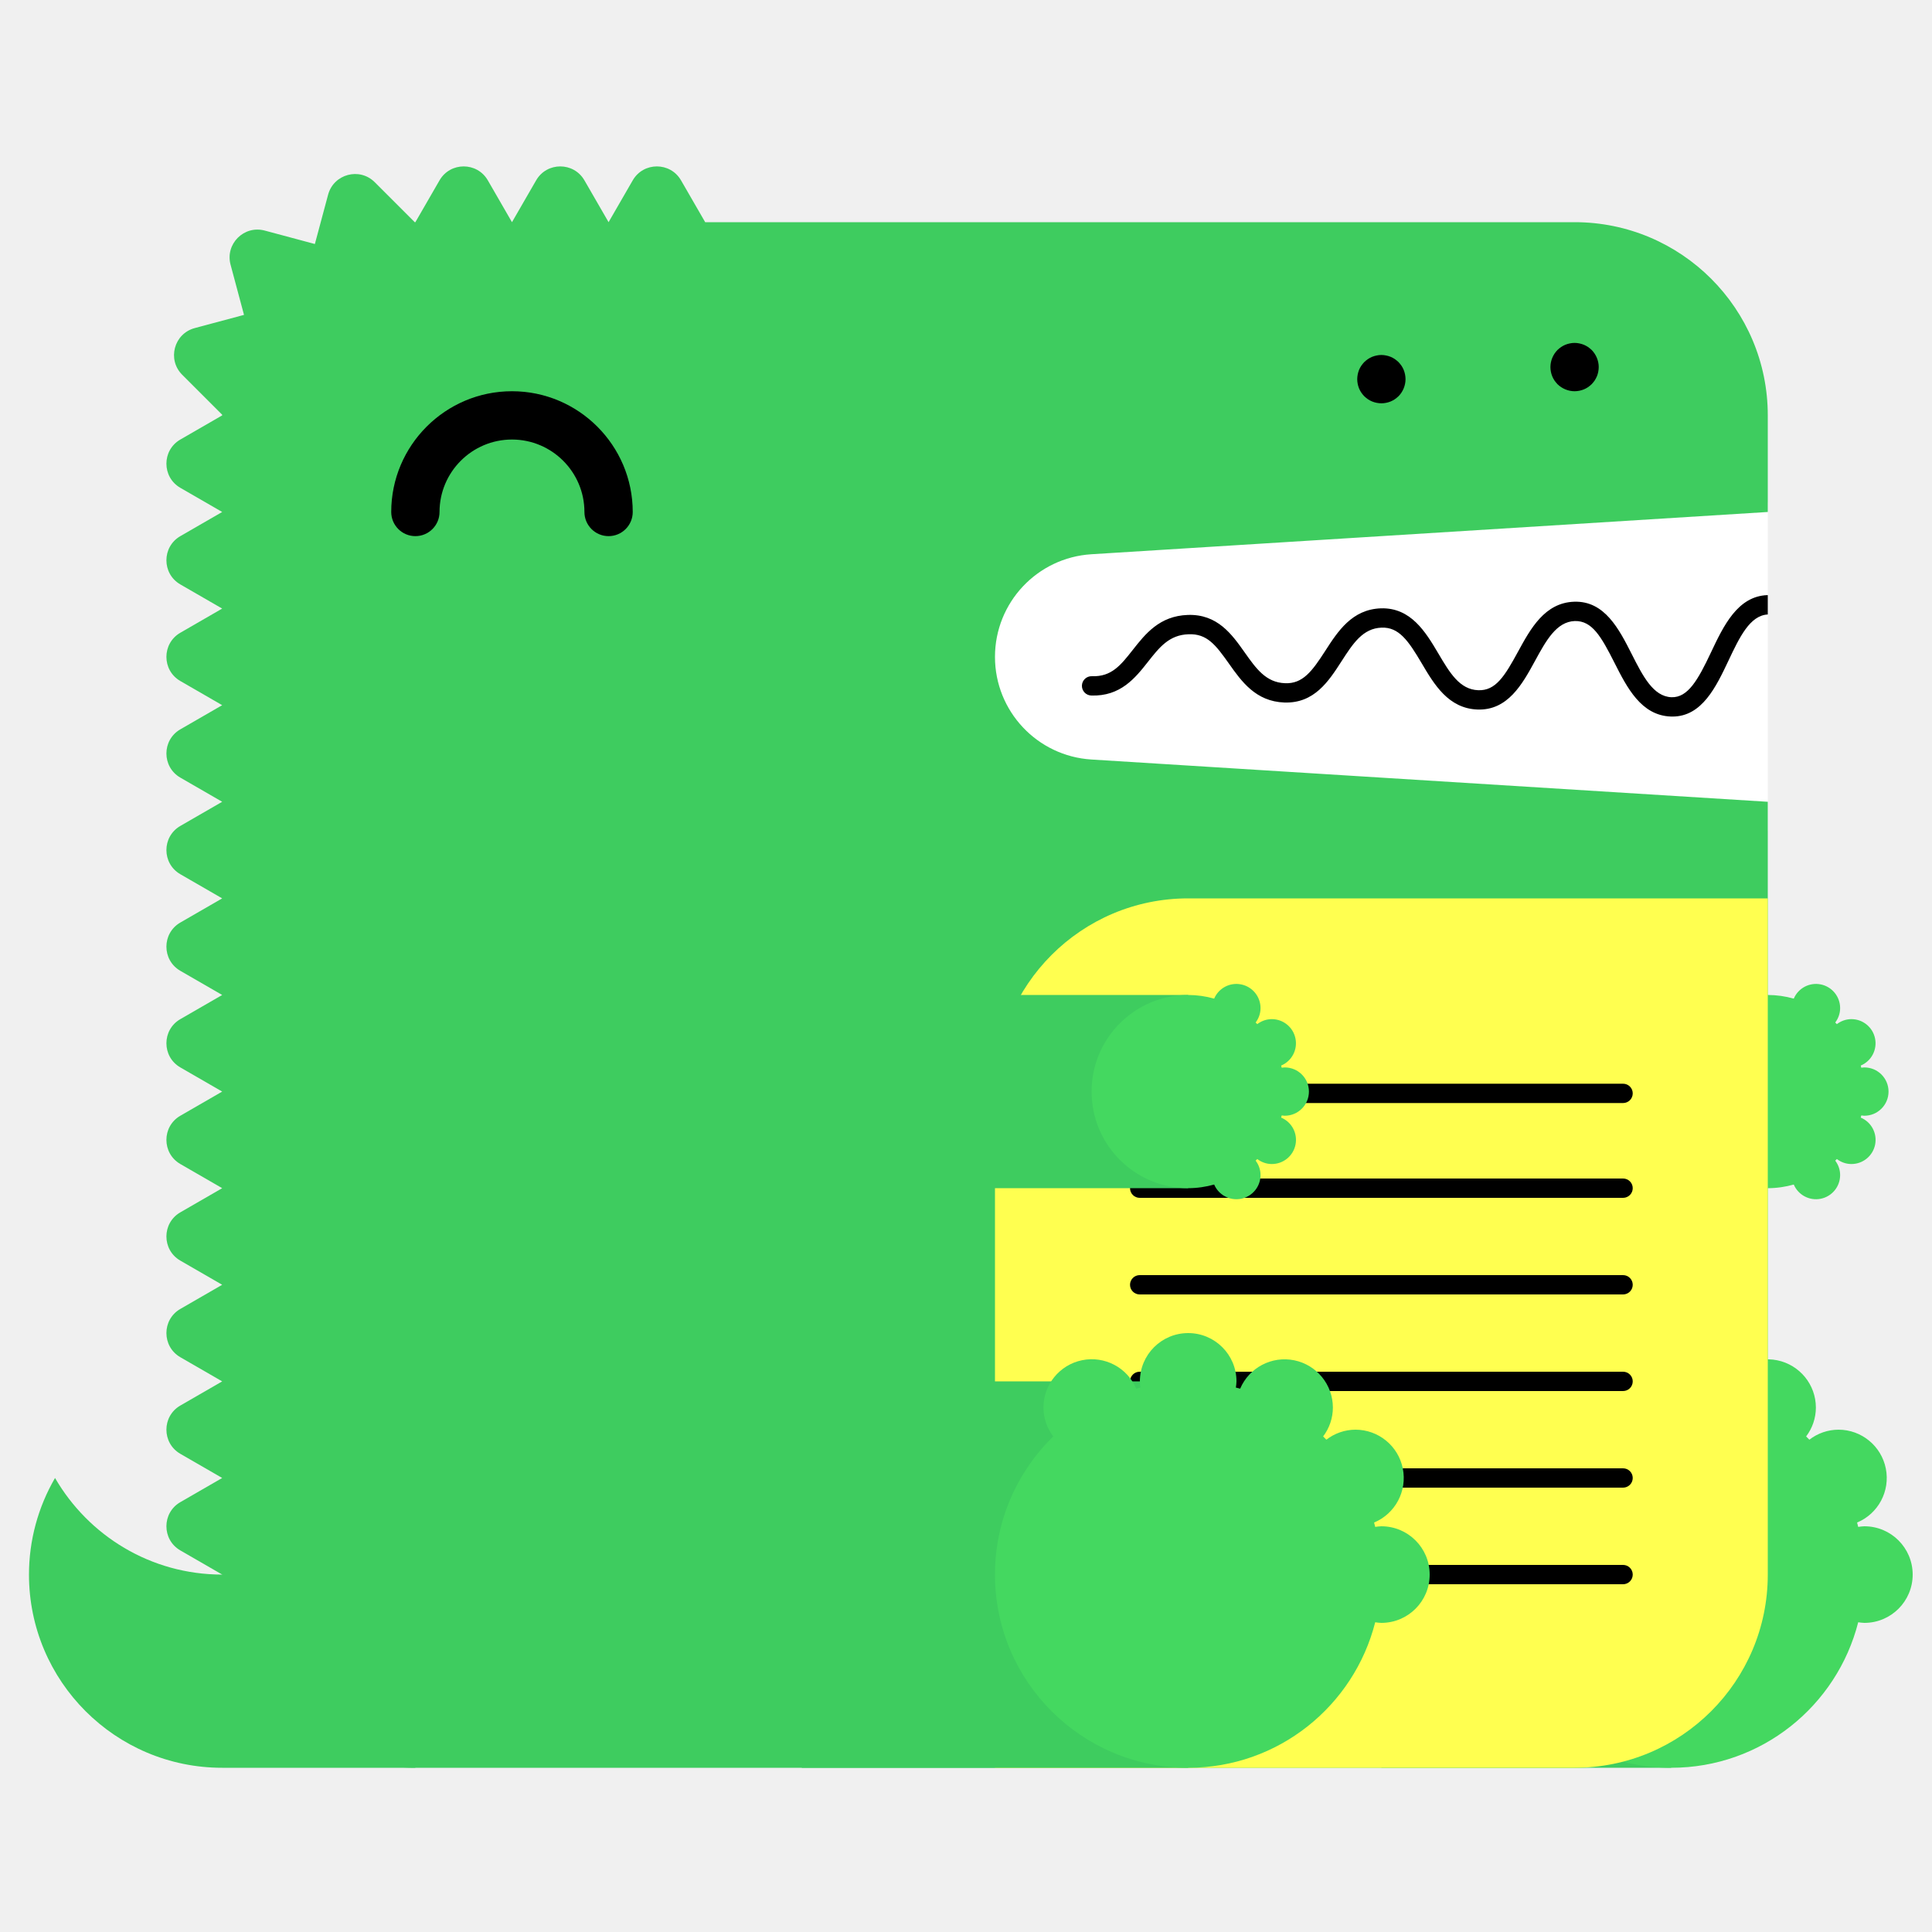
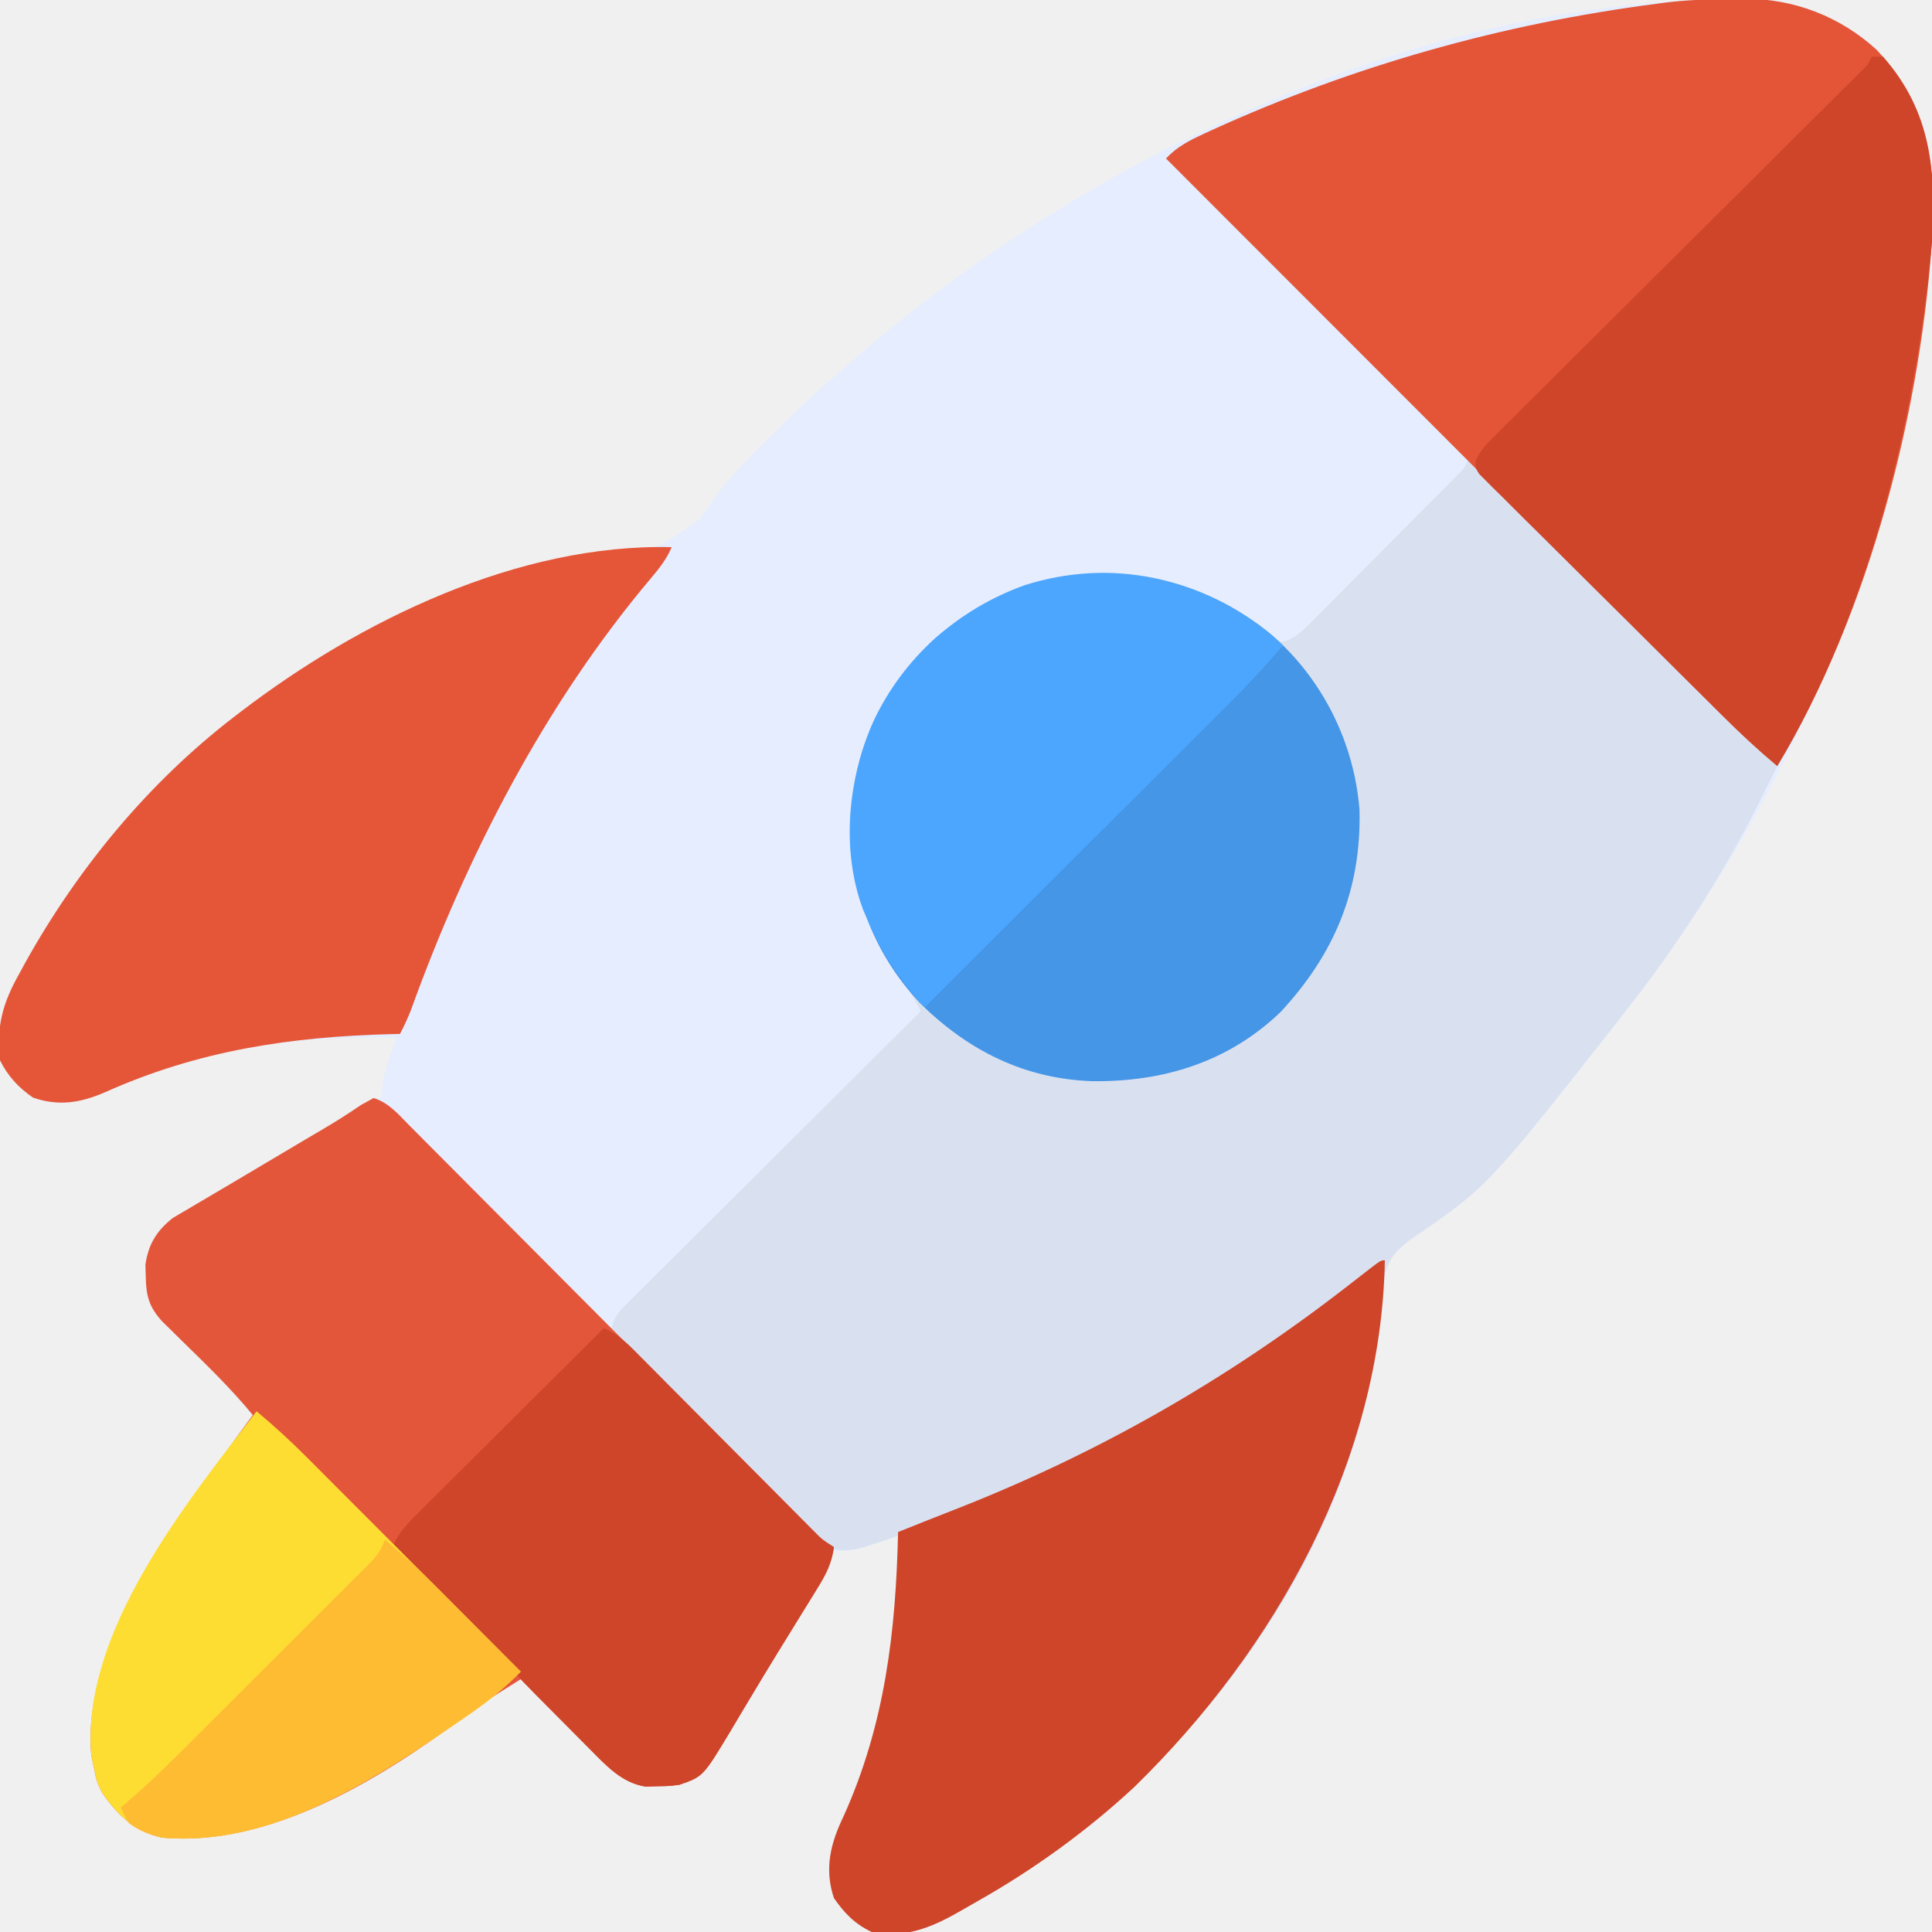
- <svg xmlns="http://www.w3.org/2000/svg" width="200" height="200" viewBox="0 0 200 200">
-   <g fill="none" fill-rule="evenodd">
-     <path fill="#FFF" d="M99 52h84v34H99z" />
-     <path d="M23 163c-7.398 0-13.843-4.027-17.303-10A19.886 19.886 0 0 0 3 163c0 11.046 8.954 20 20 20h20v-20H23z" fill="#3ECC5F" />
-     <path d="M112.98 57.376L183 53V43c0-11.046-8.954-20-20-20H73l-2.5-4.33c-1.112-1.925-3.889-1.925-5 0L63 23l-2.5-4.33c-1.111-1.925-3.889-1.925-5 0L53 23l-2.5-4.33c-1.111-1.925-3.889-1.925-5 0L43 23c-.022 0-.042.003-.065.003l-4.142-4.141c-1.57-1.571-4.252-.853-4.828 1.294l-1.369 5.104-5.192-1.392c-2.148-.575-4.111 1.389-3.535 3.536l1.39 5.193-5.102 1.367c-2.148.576-2.867 3.259-1.296 4.83l4.142 4.142c0 .021-.003.042-.003.064l-4.33 2.5c-1.925 1.111-1.925 3.889 0 5L23 53l-4.33 2.5c-1.925 1.111-1.925 3.889 0 5L23 63l-4.33 2.5c-1.925 1.111-1.925 3.889 0 5L23 73l-4.33 2.5c-1.925 1.111-1.925 3.889 0 5L23 83l-4.33 2.5c-1.925 1.111-1.925 3.889 0 5L23 93l-4.33 2.5c-1.925 1.111-1.925 3.889 0 5L23 103l-4.33 2.5c-1.925 1.111-1.925 3.889 0 5L23 113l-4.33 2.5c-1.925 1.111-1.925 3.889 0 5L23 123l-4.33 2.5c-1.925 1.111-1.925 3.889 0 5L23 133l-4.33 2.5c-1.925 1.111-1.925 3.889 0 5L23 143l-4.33 2.5c-1.925 1.111-1.925 3.889 0 5L23 153l-4.33 2.5c-1.925 1.111-1.925 3.889 0 5L23 163c0 11.046 8.954 20 20 20h120c11.046 0 20-8.954 20-20V83l-70.02-4.376A10.645 10.645 0 0 1 103 68c0-5.621 4.37-10.273 9.98-10.624" fill="#3ECC5F" />
-     <path fill="#3ECC5F" d="M143 183h30v-40h-30z" />
-     <path d="M193 158c-.219 0-.428.037-.639.064-.038-.15-.074-.301-.116-.451A5 5 0 0 0 190.32 148a4.96 4.96 0 0 0-3.016 1.036 26.531 26.531 0 0 0-.335-.336 4.955 4.955 0 0 0 1.011-2.987 5 5 0 0 0-9.599-1.959c-.148-.042-.297-.077-.445-.115.027-.211.064-.42.064-.639a5 5 0 0 0-5-5 5 5 0 0 0-5 5c0 .219.037.428.064.639-.148.038-.297.073-.445.115a4.998 4.998 0 0 0-9.599 1.959c0 1.125.384 2.151 1.011 2.987-3.717 3.632-6.031 8.693-6.031 14.3 0 11.046 8.954 20 20 20 9.339 0 17.16-6.41 19.361-15.064.211.027.42.064.639.064a5 5 0 0 0 5-5 5 5 0 0 0-5-5" fill="#44D860" />
-     <path fill="#3ECC5F" d="M153 123h30v-20h-30z" />
-     <path d="M193 115.5a2.5 2.5 0 1 0 0-5c-.109 0-.214.019-.319.032-.02-.075-.037-.15-.058-.225a2.501 2.501 0 0 0-.963-4.807c-.569 0-1.088.197-1.508.518a6.653 6.653 0 0 0-.168-.168c.314-.417.506-.931.506-1.494a2.5 2.5 0 0 0-4.8-.979A9.987 9.987 0 0 0 183 103c-5.522 0-10 4.478-10 10s4.478 10 10 10c.934 0 1.833-.138 2.69-.377a2.5 2.5 0 0 0 4.8-.979c0-.563-.192-1.077-.506-1.494.057-.055.113-.111.168-.168.42.321.939.518 1.508.518a2.5 2.5 0 0 0 .963-4.807c.021-.074.038-.15.058-.225.105.013.21.032.319.032" fill="#44D860" />
-     <path d="M63 55.5a2.5 2.5 0 0 1-2.5-2.5c0-4.136-3.364-7.5-7.5-7.5s-7.5 3.364-7.5 7.5a2.5 2.5 0 1 1-5 0c0-6.893 5.607-12.5 12.5-12.5S65.5 46.107 65.5 53a2.5 2.5 0 0 1-2.5 2.5" fill="#000" />
-     <path d="M103 183h60c11.046 0 20-8.954 20-20V93h-60c-11.046 0-20 8.954-20 20v70z" fill="#FFFF50" />
-     <path d="M168.02 124h-50.04a1 1 0 1 1 0-2h50.04a1 1 0 1 1 0 2m0 20h-50.04a1 1 0 1 1 0-2h50.04a1 1 0 1 1 0 2m0 20h-50.04a1 1 0 1 1 0-2h50.04a1 1 0 1 1 0 2m0-49.814h-50.04a1 1 0 1 1 0-2h50.04a1 1 0 1 1 0 2m0 19.814h-50.04a1 1 0 1 1 0-2h50.04a1 1 0 1 1 0 2m0 20h-50.04a1 1 0 1 1 0-2h50.04a1 1 0 1 1 0 2M183 61.611c-.012 0-.022-.006-.034-.005-3.09.105-4.552 3.196-5.842 5.923-1.346 2.85-2.387 4.703-4.093 4.647-1.889-.068-2.969-2.202-4.113-4.46-1.314-2.594-2.814-5.536-5.963-5.426-3.046.104-4.513 2.794-5.807 5.167-1.377 2.528-2.314 4.065-4.121 3.994-1.927-.07-2.951-1.805-4.136-3.813-1.321-2.236-2.848-4.75-5.936-4.664-2.994.103-4.465 2.385-5.763 4.4-1.373 2.13-2.335 3.428-4.165 3.351-1.973-.07-2.992-1.51-4.171-3.177-1.324-1.873-2.816-3.993-5.895-3.89-2.928.1-4.399 1.97-5.696 3.618-1.232 1.564-2.194 2.802-4.229 2.724a1 1 0 0 0-.072 2c3.017.101 4.545-1.8 5.872-3.487 1.177-1.496 2.193-2.787 4.193-2.855 1.926-.082 2.829 1.115 4.195 3.045 1.297 1.834 2.769 3.914 5.731 4.021 3.103.104 4.596-2.215 5.918-4.267 1.182-1.834 2.202-3.417 4.15-3.484 1.793-.067 2.769 1.35 4.145 3.681 1.297 2.197 2.766 4.686 5.787 4.796 3.125.108 4.634-2.62 5.949-5.035 1.139-2.088 2.214-4.06 4.119-4.126 1.793-.042 2.728 1.595 4.111 4.33 1.292 2.553 2.757 5.445 5.825 5.556l.169.003c3.064 0 4.518-3.075 5.805-5.794 1.139-2.41 2.217-4.68 4.067-4.773v-2z" fill="#000" />
-     <path fill="#3ECC5F" d="M83 183h40v-40H83z" />
-     <path d="M143 158c-.219 0-.428.037-.639.064-.038-.15-.074-.301-.116-.451A5 5 0 0 0 140.32 148a4.96 4.96 0 0 0-3.016 1.036 26.531 26.531 0 0 0-.335-.336 4.955 4.955 0 0 0 1.011-2.987 5 5 0 0 0-9.599-1.959c-.148-.042-.297-.077-.445-.115.027-.211.064-.42.064-.639a5 5 0 0 0-5-5 5 5 0 0 0-5 5c0 .219.037.428.064.639-.148.038-.297.073-.445.115a4.998 4.998 0 0 0-9.599 1.959c0 1.125.384 2.151 1.011 2.987-3.717 3.632-6.031 8.693-6.031 14.3 0 11.046 8.954 20 20 20 9.339 0 17.16-6.41 19.361-15.064.211.027.42.064.639.064a5 5 0 0 0 5-5 5 5 0 0 0-5-5" fill="#44D860" />
-     <path fill="#3ECC5F" d="M83 123h40v-20H83z" />
-     <path d="M133 115.5a2.5 2.5 0 1 0 0-5c-.109 0-.214.019-.319.032-.02-.075-.037-.15-.058-.225a2.501 2.501 0 0 0-.963-4.807c-.569 0-1.088.197-1.508.518a6.653 6.653 0 0 0-.168-.168c.314-.417.506-.931.506-1.494a2.5 2.5 0 0 0-4.8-.979A9.987 9.987 0 0 0 123 103c-5.522 0-10 4.478-10 10s4.478 10 10 10c.934 0 1.833-.138 2.69-.377a2.5 2.5 0 0 0 4.8-.979c0-.563-.192-1.077-.506-1.494.057-.055.113-.111.168-.168.42.321.939.518 1.508.518a2.5 2.5 0 0 0 .963-4.807c.021-.074.038-.15.058-.225.105.013.21.032.319.032" fill="#44D860" />
-     <path d="M143 41.75c-.16 0-.33-.02-.49-.05a2.52 2.52 0 0 1-.47-.14c-.15-.06-.29-.14-.431-.23-.13-.09-.259-.2-.38-.31-.109-.12-.219-.24-.309-.38s-.17-.28-.231-.43a2.619 2.619 0 0 1-.189-.96c0-.16.02-.33.05-.49.03-.16.08-.31.139-.47.061-.15.141-.29.231-.43.09-.13.2-.26.309-.38.121-.11.25-.22.38-.31.141-.09.281-.17.431-.23.149-.06.31-.11.47-.14.32-.07.65-.07.98 0 .159.03.32.08.47.14.149.06.29.14.43.23.13.09.259.2.38.31.11.12.22.25.31.38.09.14.17.28.23.43.06.16.11.31.14.47.029.16.05.33.05.49 0 .66-.271 1.31-.73 1.77-.121.11-.25.22-.38.31-.14.09-.281.17-.43.23a2.565 2.565 0 0 1-.96.19m20-1.25c-.66 0-1.3-.27-1.771-.73a3.802 3.802 0 0 1-.309-.38c-.09-.14-.17-.28-.231-.43a2.619 2.619 0 0 1-.189-.96c0-.66.27-1.3.729-1.77.121-.11.25-.22.38-.31.141-.09.281-.17.431-.23.149-.06.31-.11.47-.14.32-.07.66-.07.98 0 .159.03.32.08.47.14.149.06.29.14.43.23.13.09.259.2.38.31.459.47.73 1.11.73 1.77 0 .16-.021.33-.05.49-.03.16-.08.32-.14.47-.07.15-.14.29-.23.43-.09.13-.2.26-.31.38-.121.11-.25.22-.38.31-.14.09-.281.17-.43.23a2.565 2.565 0 0 1-.96.19" fill="#000" />
-   </g>
+ <svg xmlns="http://www.w3.org/2000/svg" version="1.1" width="512" height="512">
+   <path d="M0 0 C0.973 -0.021 1.945 -0.041 2.947 -0.062 C15.961 -0.132 28.274 4.636 37.941 13.492 C51.019 27.673 53.425 42.243 52.762 60.854 C48.389 135.233 16.534 211.063 -29.438 269.25 C-30.375 270.457 -30.375 270.457 -31.332 271.688 C-65.235 314.774 -65.235 314.774 -85.467 328.641 C-89.957 331.945 -91.936 334.477 -92.883 340.031 C-93.139 342.268 -93.364 344.508 -93.562 346.75 C-93.852 349.18 -94.152 351.608 -94.461 354.035 C-94.614 355.248 -94.767 356.461 -94.925 357.711 C-102.476 409.827 -136.512 458.159 -177.79 489.337 C-185.109 494.788 -192.645 499.734 -200.597 504.212 C-201.824 504.904 -203.046 505.605 -204.263 506.315 C-212.124 510.874 -219.179 514.028 -228.438 512.25 C-232.916 510.091 -235.619 507.32 -238.438 503.25 C-241.062 495.378 -239.301 488.661 -235.812 481.438 C-225.061 457.502 -222.042 433.252 -221.438 407.25 C-222.776 407.683 -222.776 407.683 -224.141 408.125 C-225.311 408.496 -226.482 408.868 -227.688 409.25 C-228.848 409.621 -230.008 409.993 -231.203 410.375 C-234.438 411.25 -234.438 411.25 -238.438 411.25 C-238.696 411.949 -238.955 412.649 -239.221 413.369 C-240.557 416.532 -242.157 419.382 -243.895 422.344 C-244.404 423.214 -244.404 423.214 -244.923 424.102 C-246.028 425.987 -247.139 427.869 -248.25 429.75 C-248.628 430.392 -249.006 431.034 -249.396 431.695 C-254.436 440.248 -259.51 448.78 -264.688 457.25 C-265.455 458.519 -265.455 458.519 -266.238 459.814 C-273.203 471.093 -273.203 471.093 -279.438 473.25 C-282.242 473.586 -282.242 473.586 -285.312 473.625 C-286.321 473.653 -287.329 473.682 -288.367 473.711 C-294.665 472.766 -298.968 468.004 -303.273 463.609 C-303.798 463.082 -304.322 462.555 -304.862 462.012 C-306.517 460.346 -308.165 458.673 -309.812 457 C-310.941 455.862 -312.07 454.723 -313.199 453.586 C-315.951 450.813 -318.696 448.033 -321.438 445.25 C-323.17 446.337 -324.9 447.428 -326.629 448.52 C-327.593 449.126 -328.556 449.733 -329.549 450.359 C-332.245 452.124 -334.814 453.984 -337.375 455.938 C-359.517 472.228 -388.059 489.669 -416.438 487.25 C-423.702 485.698 -428.315 481.275 -432.438 475.25 C-433.812 472.312 -433.812 472.312 -434.438 469.25 C-434.706 467.971 -434.974 466.692 -435.25 465.375 C-437.622 437.376 -415.955 407.75 -400.438 386.25 C-400.024 385.674 -399.61 385.098 -399.184 384.505 C-396.955 381.405 -394.707 378.32 -392.438 375.25 C-398.297 368.139 -404.859 361.802 -411.445 355.369 C-412.314 354.511 -413.183 353.653 -414.078 352.77 C-414.867 351.997 -415.657 351.225 -416.47 350.429 C-419.974 346.549 -420.746 343.628 -420.812 338.438 C-420.841 337.441 -420.869 336.445 -420.898 335.418 C-420.098 329.916 -417.923 326.433 -413.672 323.047 C-412.521 322.347 -411.358 321.666 -410.188 321 C-409.202 320.411 -409.202 320.411 -408.197 319.81 C-406.611 318.864 -405.019 317.927 -403.424 316.997 C-399.787 314.869 -396.167 312.715 -392.547 310.559 C-388.271 308.013 -383.994 305.469 -379.71 302.938 C-379.033 302.538 -378.356 302.138 -377.658 301.726 C-376.34 300.947 -375.021 300.168 -373.703 299.39 C-370.296 297.373 -366.927 295.312 -363.594 293.176 C-360.438 291.25 -360.438 291.25 -358.438 291.25 C-358.334 290.281 -358.231 289.311 -358.125 288.312 C-357.696 285.231 -356.904 282.437 -355.895 279.496 C-355.622 278.697 -355.35 277.899 -355.07 277.076 C-354.861 276.473 -354.652 275.871 -354.438 275.25 C-381.806 274.565 -406.475 278.427 -431.603 289.71 C-438.1 292.515 -443.888 293.479 -450.688 291.125 C-454.518 288.513 -457.339 285.447 -459.438 281.25 C-460.463 272.264 -458.698 266.021 -454.312 258.25 C-453.776 257.265 -453.239 256.279 -452.685 255.264 C-438.804 230.358 -420.096 207.654 -397.438 190.25 C-396.597 189.602 -396.597 189.602 -395.739 188.942 C-368.757 168.293 -335.598 150.97 -301.398 147.449 C-286.17 146.411 -286.17 146.411 -274.188 138 C-272.949 136.379 -271.796 134.733 -270.672 133.031 C-265.976 126.257 -259.822 120.478 -254 114.688 C-253.288 113.971 -252.576 113.255 -251.842 112.518 C-247.204 107.888 -242.41 103.515 -237.438 99.25 C-236.343 98.289 -235.249 97.327 -234.156 96.363 C-171.912 41.969 -83.992 0.444 0 0 Z " fill="#E5EDFE" transform="translate(459.4375,-0.25)" />
+   <path d="M0 0 C5.142 4.303 9.952 8.813 14.679 13.566 C15.778 14.665 15.778 14.665 16.899 15.785 C19.299 18.185 21.694 20.589 24.09 22.992 C25.761 24.665 27.433 26.338 29.104 28.011 C33.488 32.398 37.868 36.788 42.248 41.179 C46.724 45.666 51.203 50.149 55.682 54.633 C64.457 63.419 73.23 72.209 82 81 C80.741 83.532 79.48 86.063 78.219 88.594 C77.69 89.657 77.69 89.657 77.151 90.741 C67.219 110.651 54.79 129.546 41 147 C40.062 148.207 40.062 148.207 39.105 149.438 C5.202 192.524 5.202 192.524 -15.029 206.391 C-19.52 209.695 -21.498 212.227 -22.445 217.781 C-22.701 220.018 -22.927 222.258 -23.125 224.5 C-23.415 226.93 -23.714 229.358 -24.023 231.785 C-24.177 232.998 -24.33 234.211 -24.487 235.461 C-32.038 287.577 -66.074 335.909 -107.353 367.087 C-114.672 372.538 -122.207 377.484 -130.159 381.962 C-131.386 382.654 -132.608 383.355 -133.825 384.065 C-141.687 388.624 -148.741 391.778 -158 390 C-162.479 387.841 -165.182 385.07 -168 381 C-170.624 373.128 -168.863 366.411 -165.375 359.188 C-154.623 335.252 -151.604 311.002 -151 285 C-151.869 285.3 -152.738 285.601 -153.633 285.91 C-154.785 286.29 -155.938 286.671 -157.125 287.062 C-158.262 287.445 -159.399 287.828 -160.57 288.223 C-164.363 289.082 -166.269 289.039 -170 288 C-172.184 286.295 -174.007 284.678 -175.929 282.718 C-176.767 281.893 -176.767 281.893 -177.622 281.052 C-179.457 279.238 -181.274 277.407 -183.09 275.574 C-184.361 274.307 -185.633 273.04 -186.905 271.773 C-189.565 269.121 -192.216 266.459 -194.861 263.791 C-198.256 260.368 -201.673 256.967 -205.097 253.572 C-207.725 250.962 -210.342 248.34 -212.954 245.715 C-214.21 244.456 -215.47 243.2 -216.733 241.949 C-218.493 240.201 -220.237 238.438 -221.976 236.671 C-222.767 235.895 -222.767 235.895 -223.574 235.104 C-224.997 233.638 -224.997 233.638 -227 231 C-226.688 227.538 -225.214 225.842 -222.805 223.444 C-222.122 222.757 -221.439 222.07 -220.735 221.362 C-219.981 220.619 -219.228 219.876 -218.451 219.11 C-217.661 218.32 -216.871 217.529 -216.056 216.715 C-213.439 214.099 -210.811 211.495 -208.184 208.891 C-206.368 207.081 -204.554 205.271 -202.74 203.46 C-198.449 199.18 -194.152 194.906 -189.852 190.636 C-184.956 185.774 -180.069 180.903 -175.182 176.031 C-165.131 166.011 -155.069 156.002 -145 146 C-146.52 142.868 -148.249 140.184 -150.312 137.375 C-153.781 132.446 -156.632 127.544 -159 122 C-159.394 121.094 -159.789 120.188 -160.195 119.254 C-166.157 103.225 -164.345 84.453 -157.487 69.089 C-149.483 52.146 -135.092 39.416 -117.398 33.066 C-99.454 27.401 -81.214 29.276 -64.586 37.795 C-59.89 40.325 -55.746 43.239 -51.797 46.848 C-50.097 48.197 -50.097 48.197 -48.173 47.835 C-45.239 46.707 -43.648 45.015 -41.431 42.787 C-40.085 41.446 -40.085 41.446 -38.712 40.077 C-37.741 39.095 -36.771 38.112 -35.801 37.129 C-34.801 36.126 -33.8 35.123 -32.798 34.121 C-30.703 32.021 -28.613 29.917 -26.527 27.808 C-23.85 25.103 -21.165 22.407 -18.477 19.714 C-16.411 17.645 -14.349 15.572 -12.287 13.499 C-11.298 12.504 -10.308 11.509 -9.317 10.515 C-7.936 9.126 -6.558 7.734 -5.181 6.342 C-4.396 5.55 -3.611 4.758 -2.802 3.942 C-0.944 2.122 -0.944 2.122 0 0 Z " fill="#D9E1F1" transform="translate(389,122)" />
+   <path d="M0 0 C0.973 -0.021 1.945 -0.041 2.947 -0.062 C15.961 -0.132 28.274 4.636 37.941 13.492 C51.019 27.673 53.425 42.243 52.762 60.854 C49.978 108.205 36.107 162.4 11.562 203.25 C6.767 199.249 2.24 195.07 -2.164 190.644 C-3.122 189.687 -3.122 189.687 -4.1 188.711 C-6.223 186.589 -8.342 184.465 -10.461 182.34 C-11.989 180.812 -13.517 179.284 -15.045 177.756 C-19.181 173.621 -23.314 169.482 -27.446 165.343 C-31.77 161.013 -36.097 156.686 -40.423 152.358 C-48.609 144.169 -56.793 135.977 -64.976 127.784 C-74.294 118.454 -83.616 109.127 -92.937 99.801 C-112.107 80.62 -131.273 61.436 -150.438 42.25 C-147.532 39.154 -144.314 37.516 -140.5 35.75 C-139.768 35.41 -139.037 35.071 -138.283 34.721 C-100.769 17.65 -61.294 6.546 -20.438 1.25 C-19.671 1.147 -18.905 1.044 -18.115 0.938 C-12.079 0.185 -6.079 0.032 0 0 Z " fill="#E45538" transform="translate(459.4375,-0.25)" />
+   <path d="M0 0 C4.031 1.198 6.73 4.462 9.607 7.38 C10.156 7.928 10.704 8.477 11.269 9.041 C13.079 10.852 14.881 12.67 16.684 14.488 C17.943 15.752 19.204 17.015 20.464 18.278 C23.783 21.604 27.095 24.936 30.406 28.269 C33.765 31.648 37.13 35.022 40.494 38.396 C45.935 43.855 51.372 49.317 56.805 54.783 C59.865 57.861 62.931 60.932 66 64 C67.831 65.836 69.662 67.672 71.493 69.509 C76.803 74.835 82.115 80.159 87.429 85.481 C90.638 88.695 93.846 91.911 97.052 95.128 C100.162 98.248 103.274 101.366 106.387 104.482 C107.573 105.669 108.757 106.857 109.941 108.047 C111.59 109.703 113.242 111.356 114.895 113.009 C115.385 113.502 115.875 113.996 116.38 114.504 C118.945 117.078 118.945 117.078 122 119 C121.417 123.263 119.927 126.159 117.676 129.805 C117.338 130.357 116.999 130.91 116.651 131.479 C115.545 133.282 114.429 135.079 113.312 136.875 C112.543 138.124 111.773 139.373 111.005 140.623 C109.829 142.534 108.653 144.445 107.474 146.354 C104.927 150.478 102.418 154.623 99.934 158.785 C98.998 160.347 98.998 160.347 98.044 161.94 C96.876 163.891 95.713 165.845 94.556 167.802 C87.327 179.811 87.327 179.811 81 182 C78.195 182.336 78.195 182.336 75.125 182.375 C74.117 182.403 73.109 182.432 72.07 182.461 C65.773 181.516 61.469 176.754 57.164 172.359 C56.64 171.832 56.116 171.305 55.576 170.762 C53.921 169.096 52.273 167.423 50.625 165.75 C49.497 164.612 48.368 163.473 47.238 162.336 C44.487 159.563 41.742 156.783 39 154 C37.268 155.087 35.538 156.178 33.809 157.27 C32.845 157.876 31.881 158.483 30.888 159.109 C28.193 160.874 25.624 162.734 23.062 164.688 C0.921 180.978 -27.621 198.419 -56 196 C-63.264 194.448 -67.878 190.025 -72 184 C-73.375 181.062 -73.375 181.062 -74 178 C-74.268 176.721 -74.536 175.442 -74.812 174.125 C-77.185 146.126 -55.517 116.5 -40 95 C-39.586 94.424 -39.173 93.848 -38.747 93.255 C-36.518 90.155 -34.27 87.07 -32 84 C-37.86 76.889 -44.421 70.552 -51.008 64.119 C-51.877 63.261 -52.745 62.403 -53.641 61.52 C-54.43 60.747 -55.219 59.975 -56.032 59.179 C-59.537 55.299 -60.308 52.378 -60.375 47.188 C-60.403 46.191 -60.432 45.195 -60.461 44.168 C-59.66 38.666 -57.485 35.183 -53.234 31.797 C-52.083 31.097 -50.921 30.416 -49.75 29.75 C-48.765 29.161 -48.765 29.161 -47.76 28.56 C-46.173 27.614 -44.581 26.677 -42.986 25.747 C-39.349 23.619 -35.729 21.465 -32.109 19.309 C-27.834 16.763 -23.557 14.219 -19.272 11.688 C-18.595 11.288 -17.918 10.888 -17.221 10.475 C-15.902 9.696 -14.582 8.92 -13.261 8.145 C-9.851 6.136 -6.548 4.032 -3.281 1.801 C-1.657 0.909 -1.657 0.909 0 0 Z " fill="#E4563A" transform="translate(99,291)" />
+   <path d="M0 0 C13.561 11.773 21.957 28.599 23.348 46.48 C23.851 67.592 16.685 84.677 2.438 100 C-11.41 113.298 -28.705 118.579 -47.561 118.336 C-65.542 117.686 -80.367 110.232 -93.129 97.652 C-105.988 83.818 -111.85 67.338 -111.437 48.579 C-110.613 29.68 -102.838 13.555 -88.938 0.812 C-62.596 -21.224 -26.652 -21.915 0 0 Z " fill="#4596E6" transform="translate(336.9375,168.1875)" />
+   <path d="M0 0 C-1.344 3.156 -3.216 5.556 -5.426 8.159 C-33.557 41.474 -54.324 81.795 -69.077 122.619 C-69.933 124.827 -70.902 126.904 -72 129 C-72.987 129.022 -72.987 129.022 -73.993 129.044 C-100.849 129.705 -125.475 133.373 -150.166 144.46 C-156.663 147.265 -162.45 148.229 -169.25 145.875 C-173.081 143.263 -175.902 140.197 -178 136 C-179.026 127.014 -177.26 120.771 -172.875 113 C-172.07 111.522 -172.07 111.522 -171.248 110.014 C-157.367 85.108 -138.658 62.404 -116 45 C-115.439 44.568 -114.879 44.137 -114.301 43.692 C-82.638 19.461 -40.721 -0.975 0 0 Z " fill="#E55639" transform="translate(178,145)" />
+   <path d="M0 0 C-0.951 53.187 -28.981 103.02 -66.301 139.488 C-78.912 151.224 -93.153 161.511 -108.159 169.962 C-109.386 170.654 -110.608 171.355 -111.825 172.065 C-119.687 176.624 -126.741 179.778 -136 178 C-140.479 175.841 -143.182 173.07 -146 169 C-148.624 161.128 -146.863 154.411 -143.375 147.188 C-132.464 122.897 -129.585 98.378 -129 72 C-123.734 69.884 -118.461 67.789 -113.172 65.73 C-75.921 51.074 -42.066 31.739 -10.406 7.219 C-9.807 6.755 -9.208 6.292 -8.591 5.815 C-7.425 4.912 -6.261 4.006 -5.099 3.097 C-1.11 0 -1.11 0 0 0 Z " fill="#CF4529" transform="translate(367,334)" />
+   <path d="M0 0 C0.99 0 1.98 0 3 0 C15.874 14.577 17.094 30.399 16 49 C11.74 95.659 -0.678 147.52 -25 188 C-30.058 183.757 -34.83 179.333 -39.512 174.681 C-40.584 173.621 -40.584 173.621 -41.677 172.54 C-44.017 170.225 -46.353 167.906 -48.688 165.586 C-49.488 164.791 -50.288 163.996 -51.112 163.177 C-55.335 158.981 -59.555 154.781 -63.772 150.578 C-67.265 147.099 -70.765 143.627 -74.271 140.161 C-78.511 135.97 -82.739 131.767 -86.958 127.555 C-88.568 125.952 -90.182 124.353 -91.8 122.759 C-94.053 120.537 -96.29 118.301 -98.523 116.06 C-99.199 115.401 -99.874 114.742 -100.57 114.064 C-101.474 113.147 -101.474 113.147 -102.396 112.212 C-103.191 111.422 -103.191 111.422 -104.003 110.615 C-105 109 -105 109 -104.914 107.073 C-103.709 104.341 -102.095 102.729 -99.976 100.622 C-99.11 99.753 -98.243 98.884 -97.35 97.988 C-96.383 97.033 -95.415 96.078 -94.447 95.123 C-93.433 94.111 -92.42 93.099 -91.407 92.086 C-88.656 89.338 -85.895 86.599 -83.133 83.862 C-80.246 80.997 -77.368 78.124 -74.49 75.252 C-69.036 69.812 -63.574 64.38 -58.11 58.951 C-48.319 49.221 -38.54 39.48 -28.764 29.736 C-25.331 26.315 -21.895 22.897 -18.456 19.481 C-16.32 17.36 -14.187 15.236 -12.054 13.112 C-11.062 12.125 -10.069 11.139 -9.075 10.154 C-7.723 8.813 -6.373 7.469 -5.024 6.124 C-3.888 4.995 -3.888 4.995 -2.729 3.844 C-0.933 2.105 -0.933 2.105 0 0 Z " fill="#CF4529" transform="translate(496,15)" />
+   <path d="M0 0 C3.926 1.59 6.555 4.292 9.471 7.26 C10.005 7.795 10.539 8.33 11.089 8.882 C12.848 10.647 14.6 12.419 16.352 14.191 C17.574 15.42 18.796 16.648 20.019 17.875 C23.235 21.104 26.445 24.339 29.654 27.575 C34.796 32.76 39.944 37.938 45.096 43.113 C46.897 44.924 48.694 46.738 50.49 48.552 C51.589 49.658 52.688 50.764 53.788 51.869 C54.288 52.377 54.789 52.884 55.305 53.407 C57.9 56.037 57.9 56.037 61 58 C60.417 62.263 58.927 65.159 56.676 68.805 C56.338 69.357 55.999 69.91 55.651 70.479 C54.545 72.282 53.429 74.079 52.312 75.875 C51.543 77.124 50.773 78.373 50.005 79.623 C48.829 81.534 47.653 83.445 46.474 85.354 C43.927 89.478 41.418 93.623 38.934 97.785 C38.31 98.826 37.686 99.867 37.044 100.94 C35.876 102.891 34.713 104.845 33.556 106.802 C26.327 118.811 26.327 118.811 20 121 C17.195 121.336 17.195 121.336 14.125 121.375 C13.117 121.403 12.109 121.432 11.07 121.461 C4.878 120.531 0.684 115.933 -3.59 111.641 C-4.097 111.133 -4.605 110.624 -5.128 110.101 C-6.195 109.031 -7.26 107.959 -8.322 106.884 C-9.925 105.263 -11.535 103.651 -13.146 102.039 C-21.608 93.547 -21.608 93.547 -25.383 89.109 C-30.848 82.72 -36.976 76.92 -42.938 71 C-44.207 69.736 -45.475 68.472 -46.744 67.207 C-49.827 64.135 -52.913 61.067 -56 58 C-54.416 54.106 -51.758 51.488 -48.816 48.589 C-48.289 48.062 -47.762 47.534 -47.219 46.991 C-45.481 45.255 -43.737 43.526 -41.992 41.797 C-40.784 40.592 -39.576 39.387 -38.369 38.182 C-35.194 35.015 -32.013 31.853 -28.83 28.693 C-25.582 25.466 -22.34 22.233 -19.098 19 C-12.737 12.661 -6.371 6.329 0 0 Z " fill="#CF452A" transform="translate(160,352)" />
+   <path d="M0 0 C4.742 3.959 9.225 8.084 13.578 12.464 C14.193 13.08 14.809 13.695 15.443 14.329 C17.453 16.339 19.459 18.353 21.465 20.367 C22.867 21.771 24.27 23.175 25.672 24.579 C29.345 28.256 33.016 31.936 36.685 35.616 C40.437 39.379 44.192 43.139 47.947 46.898 C55.301 54.263 62.651 61.63 70 69 C66.019 73.015 62.055 76.332 57.438 79.562 C56.702 80.078 55.966 80.594 55.207 81.126 C32.064 97.125 4.235 115.492 -25 113 C-32.264 111.448 -36.878 107.025 -41 101 C-42.375 98.062 -42.375 98.062 -43 95 C-43.268 93.721 -43.536 92.442 -43.812 91.125 C-46.569 58.591 -18.64 24.301 0 0 Z " fill="#FEDD33" transform="translate(68,374)" />
+   <path d="M0 0 C1.346 1.152 2.686 2.312 4 3.5 C-0.615 9.04 -5.527 14.164 -10.636 19.249 C-11.482 20.096 -12.328 20.942 -13.2 21.814 C-15.502 24.115 -17.805 26.414 -20.11 28.712 C-22.528 31.123 -24.943 33.538 -27.358 35.952 C-31.926 40.516 -36.496 45.078 -41.067 49.639 C-46.267 54.827 -51.463 60.018 -56.659 65.21 C-66.907 75.448 -77.158 85.682 -87.412 95.915 C-88.609 97.109 -89.804 98.304 -91 99.5 C-97.348 92.334 -102.289 85.343 -106 76.5 C-106.414 75.551 -106.828 74.603 -107.254 73.625 C-113.205 57.701 -111.296 38.843 -104.487 23.589 C-96.483 6.646 -82.092 -6.084 -64.398 -12.434 C-41.698 -19.6 -18.452 -14.652 0 0 Z " fill="#4DA6FE" transform="translate(336,167.5)" />
+   <path d="M0 0 C4.905 4.113 9.522 8.385 14.027 12.93 C14.978 13.882 14.978 13.882 15.948 14.855 C17.947 16.859 19.942 18.867 21.938 20.875 C23.303 22.245 24.668 23.615 26.033 24.984 C29.358 28.32 32.68 31.659 36 35 C32.047 39.041 28.051 42.336 23.438 45.562 C22.702 46.078 21.966 46.594 21.207 47.126 C-1.79 63.024 -29.89 81.707 -59 79 C-62.369 78.167 -65.284 77.194 -68 75 C-68.696 73.682 -69.366 72.349 -70 71 C-69.586 70.656 -69.172 70.312 -68.745 69.958 C-61.424 63.723 -54.707 56.871 -47.91 50.078 C-46.556 48.728 -45.203 47.377 -43.849 46.027 C-41.027 43.211 -38.208 40.394 -35.389 37.575 C-31.774 33.959 -28.152 30.351 -24.528 26.744 C-21.737 23.964 -18.951 21.18 -16.166 18.395 C-14.832 17.062 -13.496 15.73 -12.158 14.4 C-10.296 12.548 -8.44 10.689 -6.586 8.829 C-5.755 8.006 -5.755 8.006 -4.907 7.167 C-2.548 4.788 -1.075 3.225 0 0 Z " fill="#FEBC33" transform="translate(102,408)" />
</svg>
